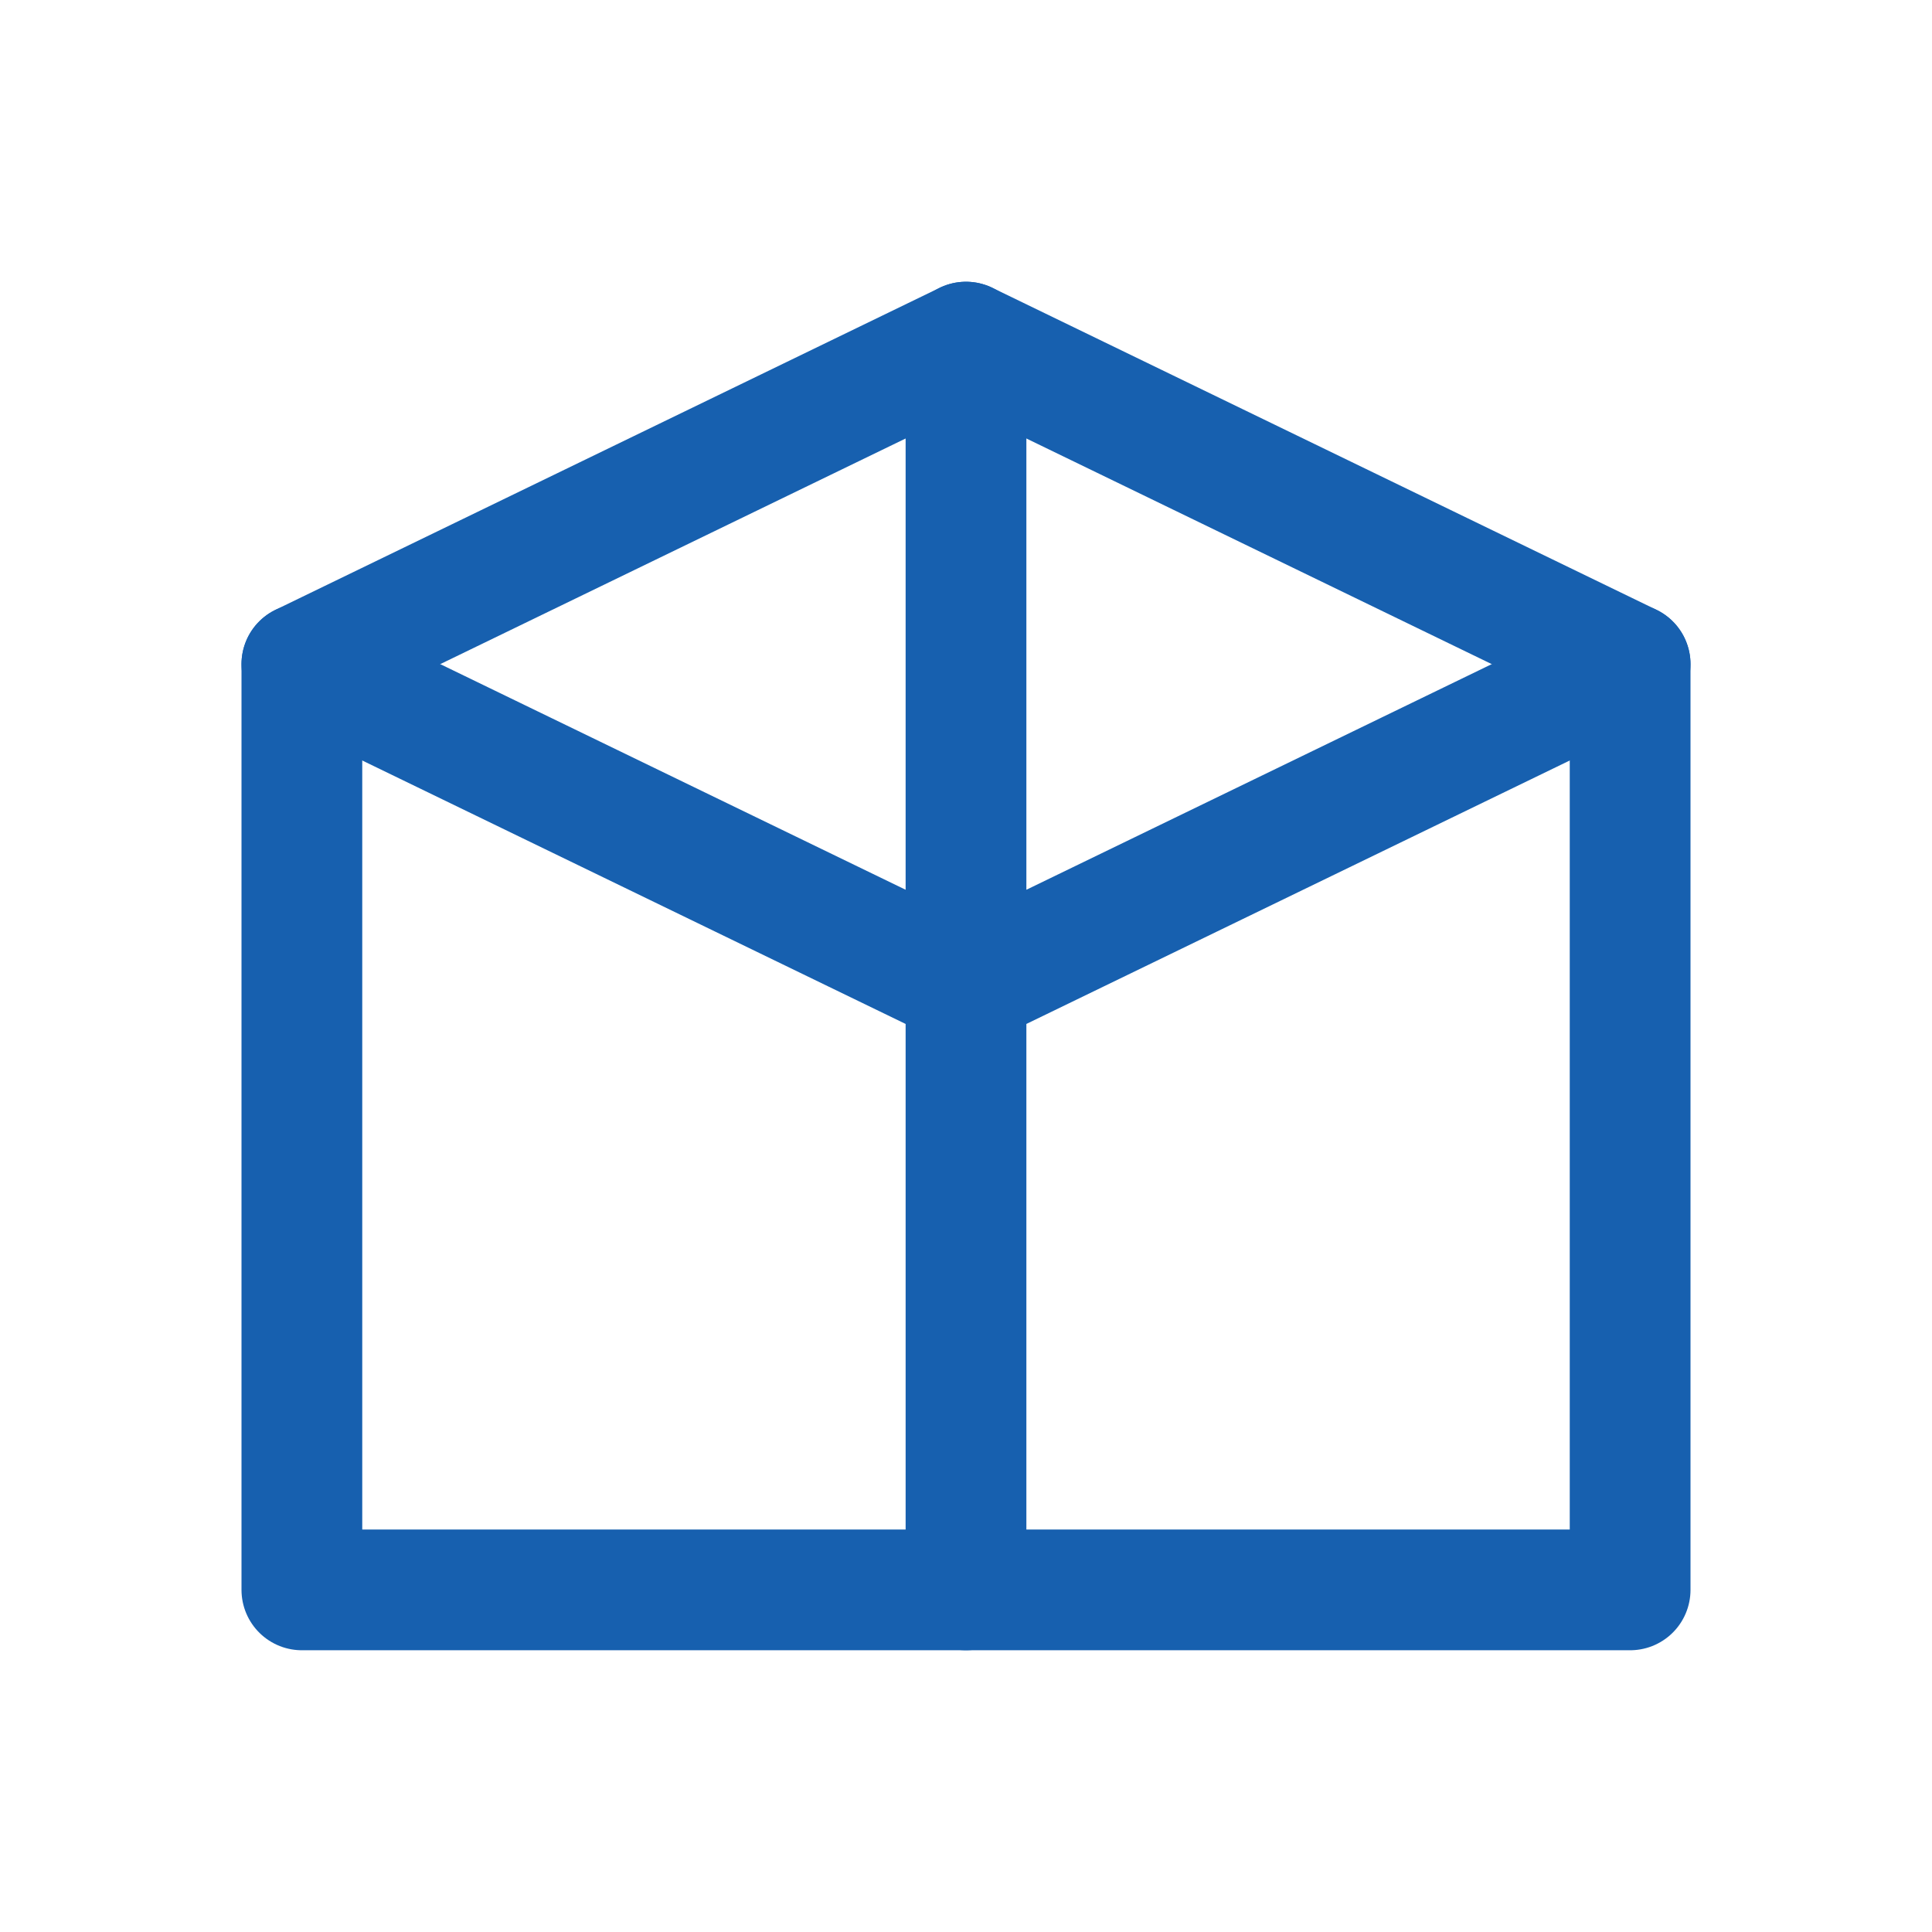
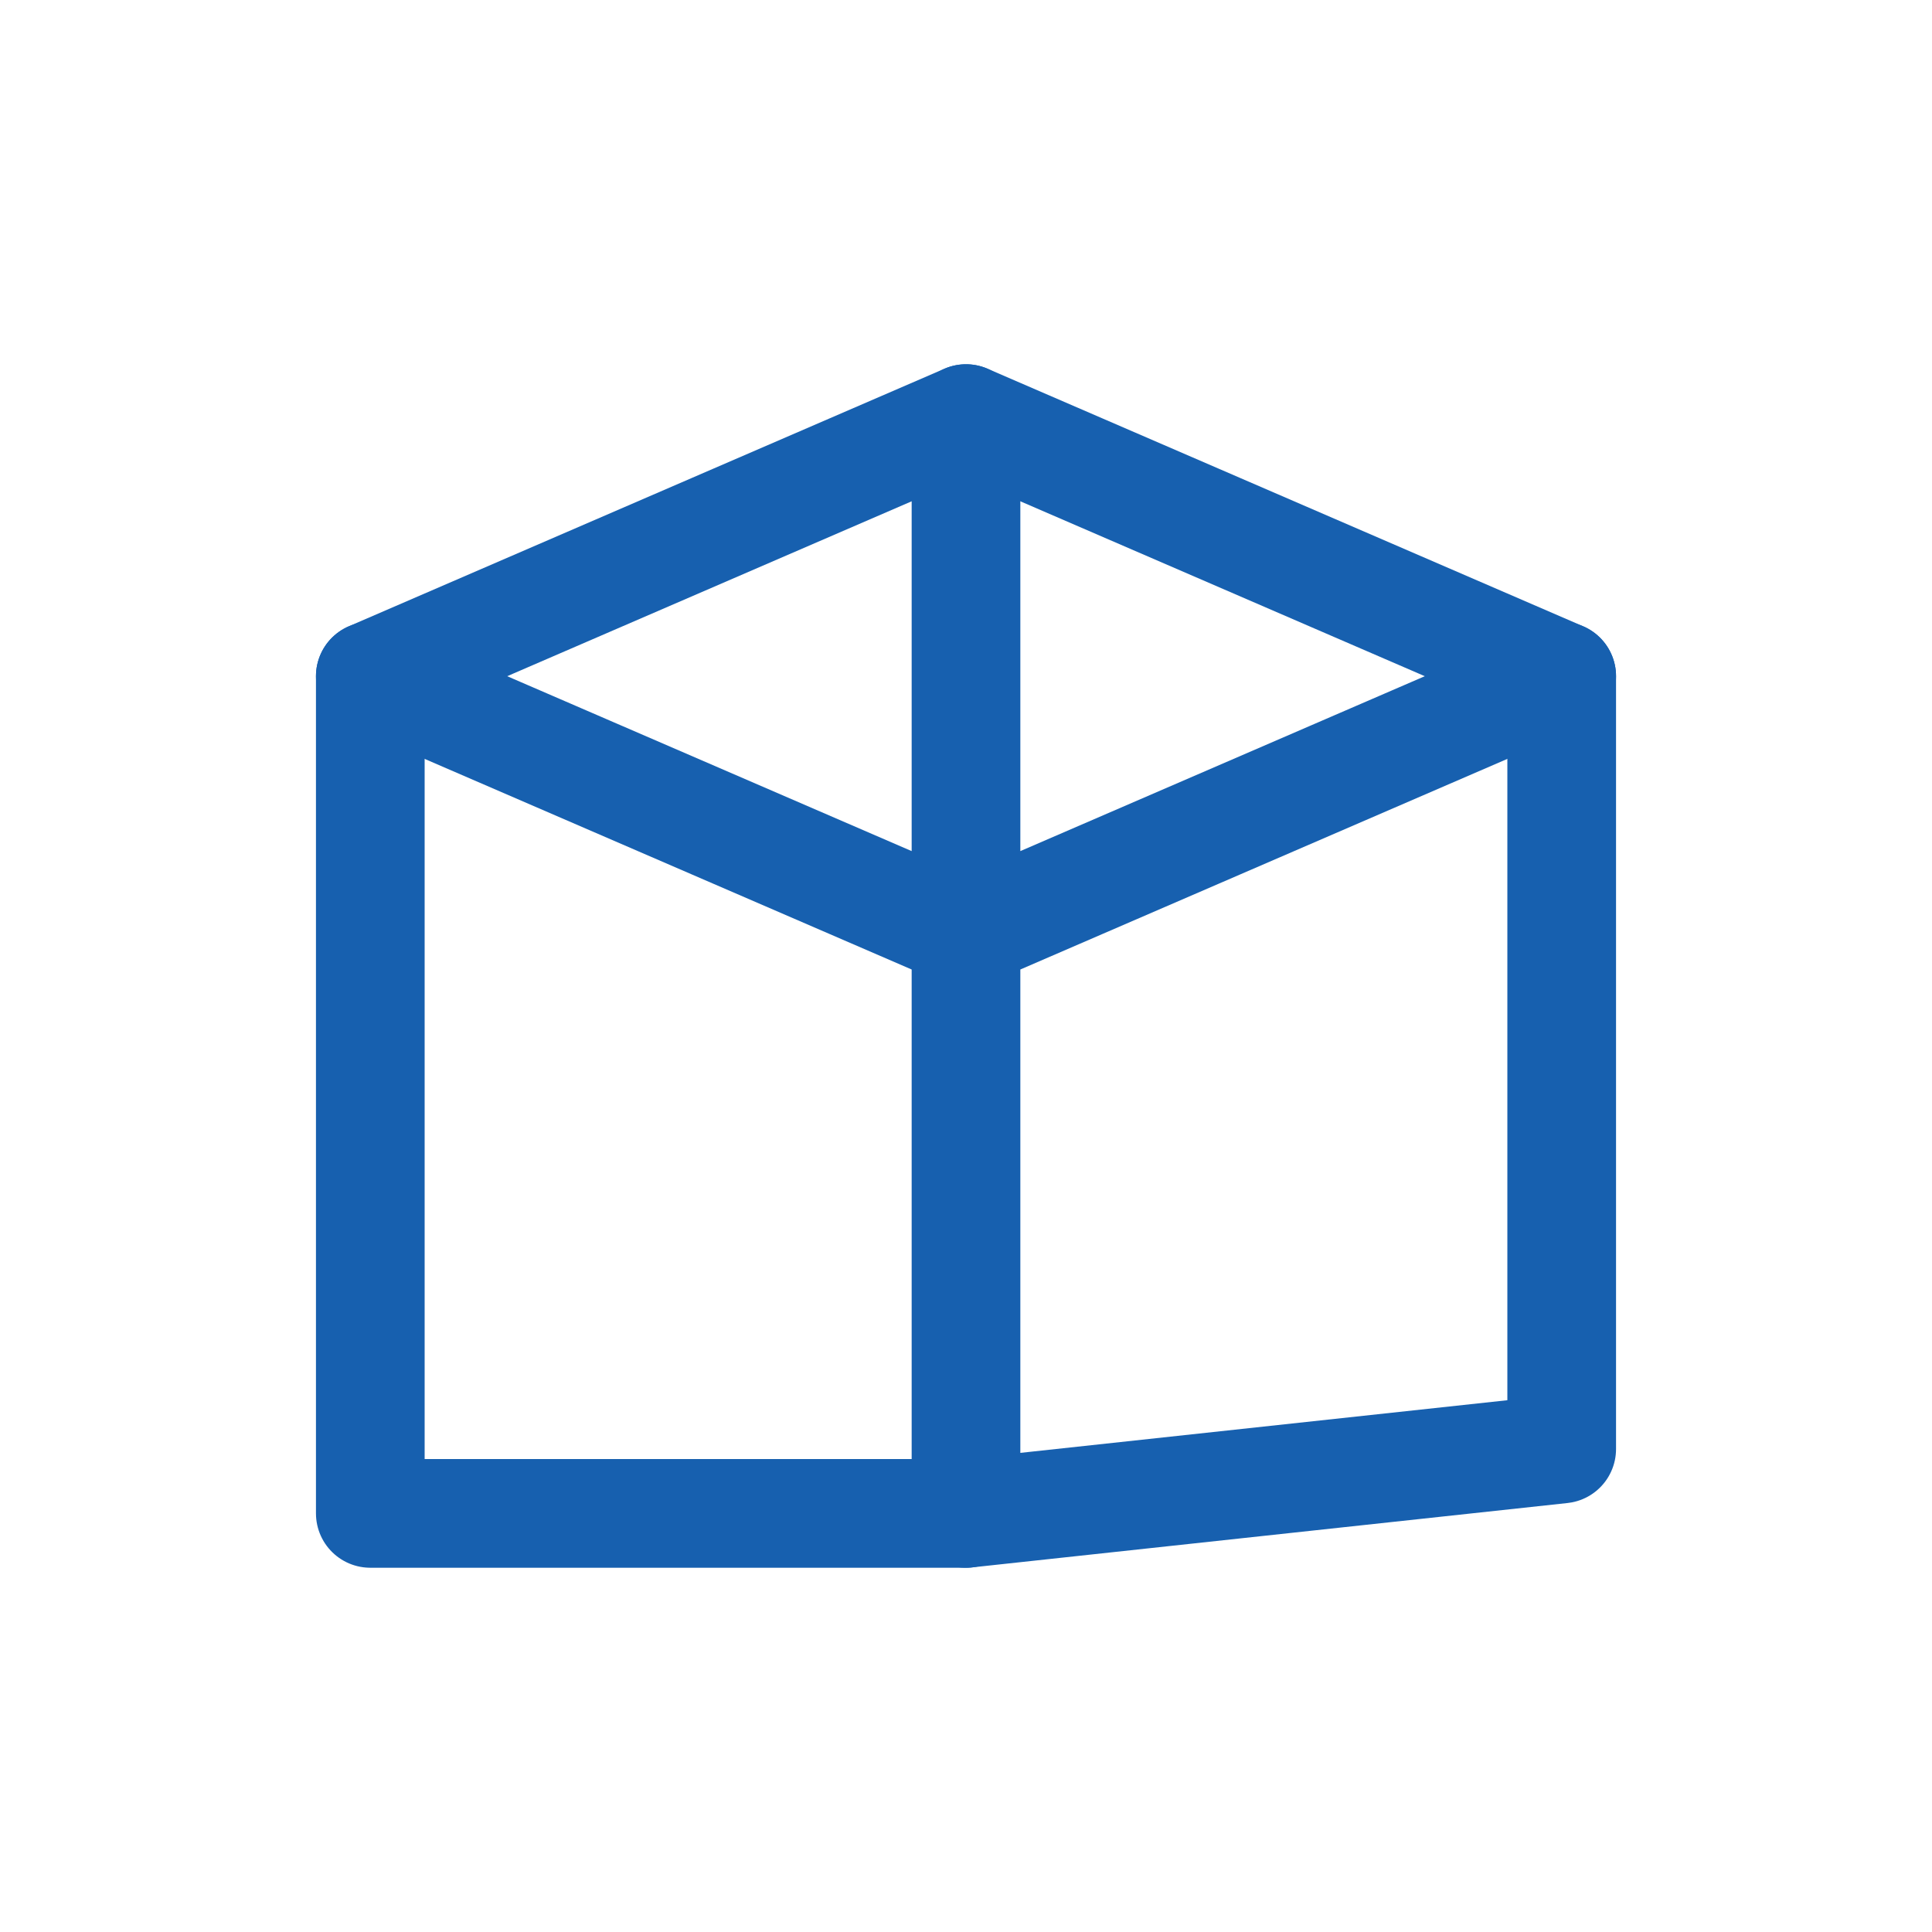
<svg xmlns="http://www.w3.org/2000/svg" width="24" height="24" viewBox="0 0 24 24" fill="none" aria-hidden="true" focusable="false">
-   <g stroke="#1760af" stroke-width="1.5" stroke-linecap="round" stroke-linejoin="round">
-     <path d="M3.75 8.25 12 4.25l8.25 4v11.5L12 19.75H3.75Z" />
-     <path d="M12 4.25v15.5M3.75 8.25 12 12.25l8.25-4" />
+   <g stroke="#1760af" stroke-width="1.35" stroke-linecap="round" stroke-linejoin="round">
+     <path d="M4.6 8.4 12 5.2l7.4 3.2v9.6L12 18.8 4.6 18.8Z" />
+     <path d="M12 5.2v13.6M4.6 8.4 12 11.6l7.4-3.2" />
  </g>
</svg>
